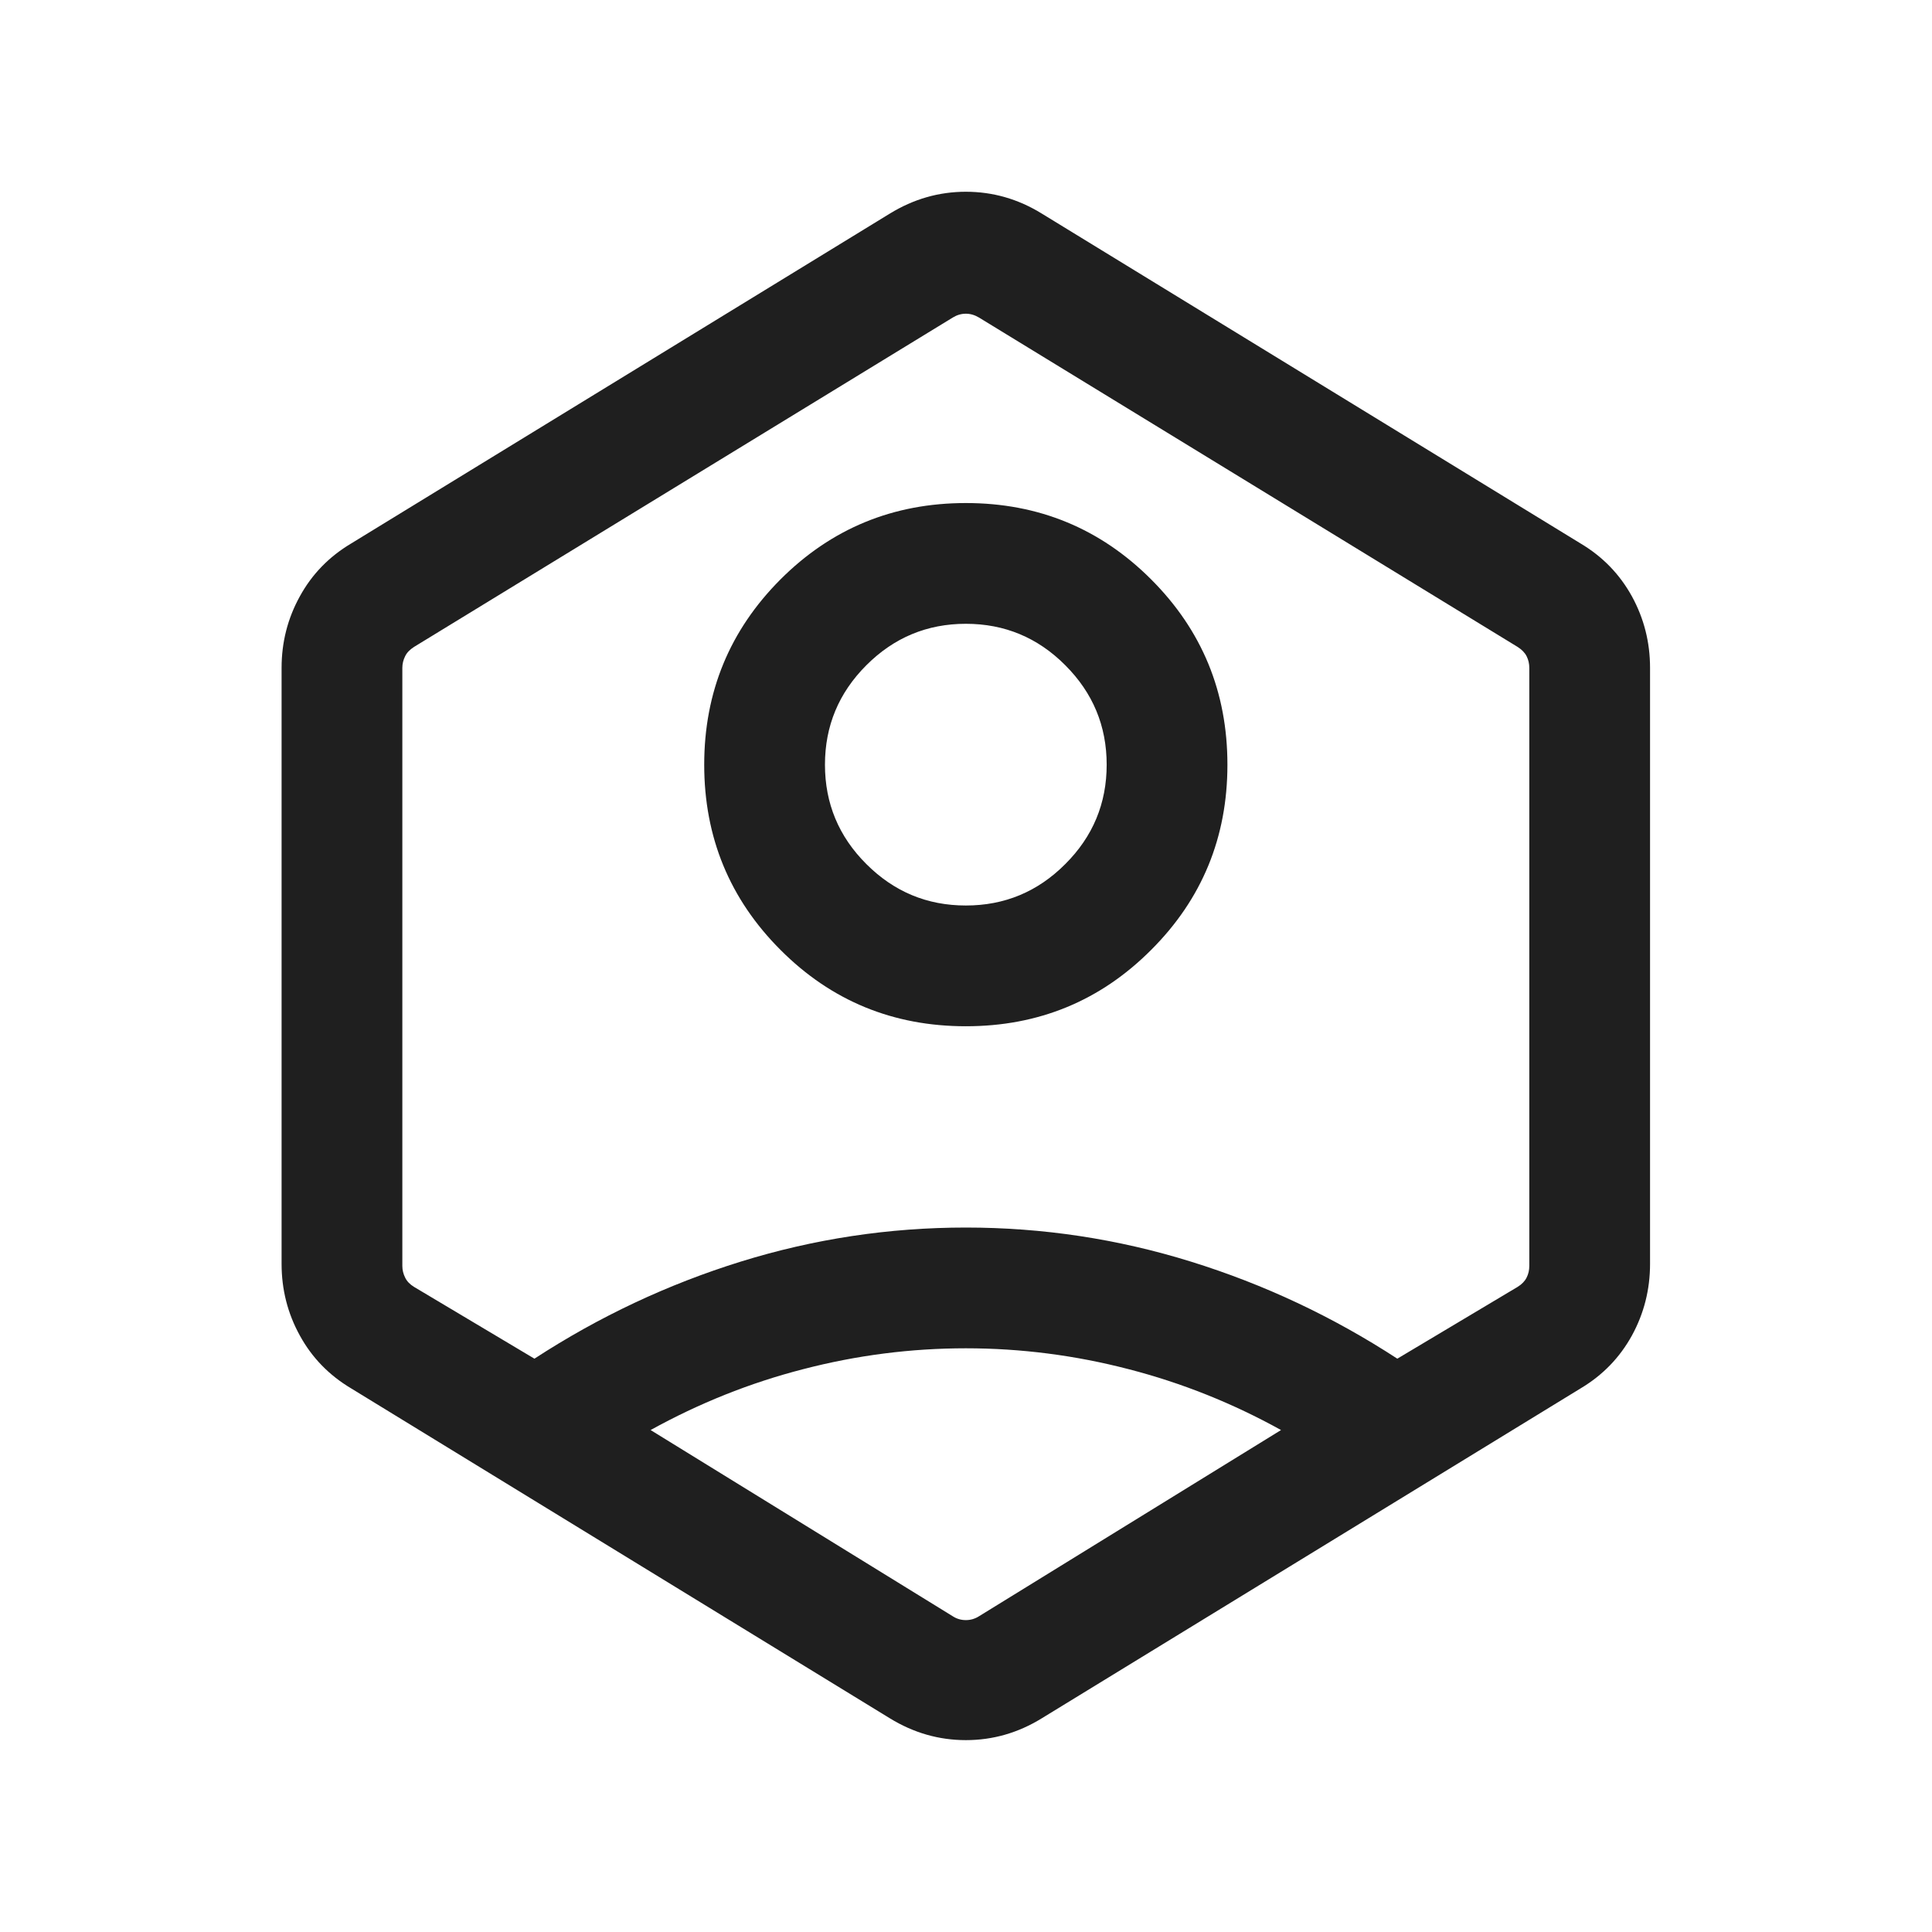
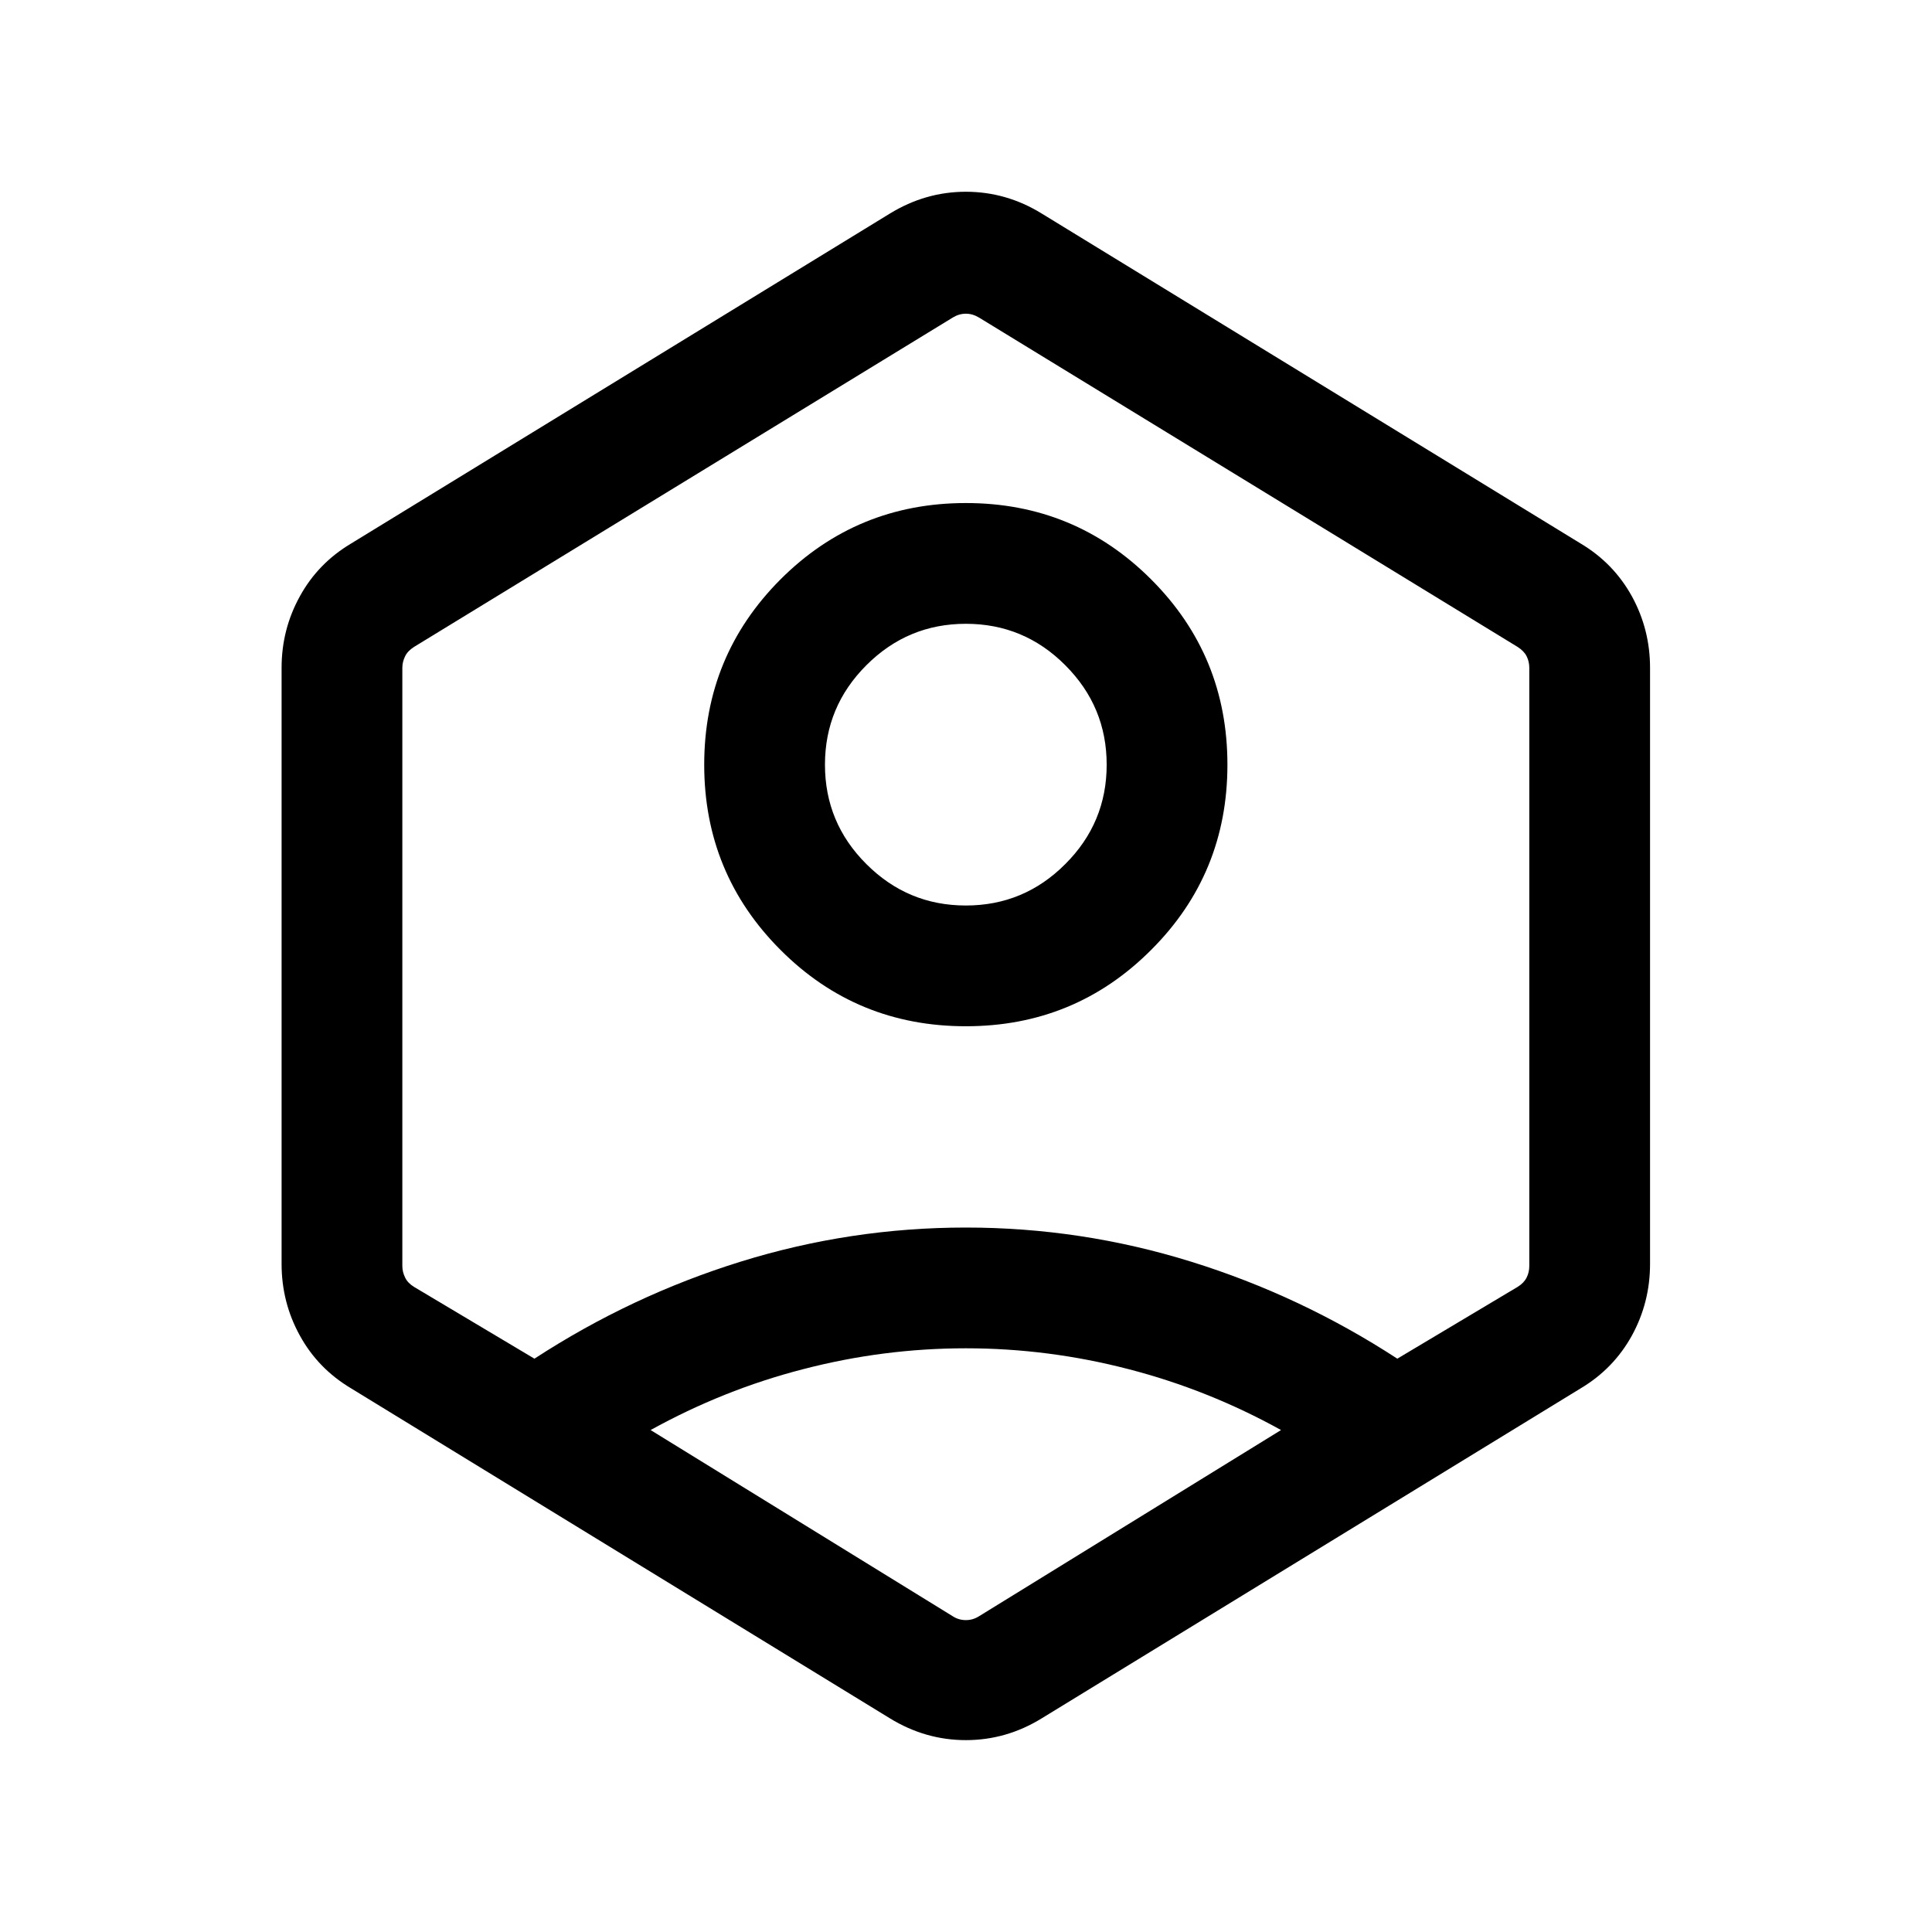
<svg xmlns="http://www.w3.org/2000/svg" width="16" height="16" viewBox="0 0 16 16" fill="none">
-   <path d="M7.999 8.499C7.397 8.499 6.885 8.289 6.464 7.867C6.043 7.446 5.832 6.934 5.832 6.333C5.832 5.731 6.043 5.22 6.464 4.798C6.885 4.377 7.397 4.166 7.999 4.166C8.6 4.166 9.112 4.377 9.533 4.798C9.955 5.22 10.165 5.731 10.165 6.333C10.165 6.934 9.955 7.446 9.533 7.867C9.112 8.289 8.6 8.499 7.999 8.499ZM7.999 7.499C8.319 7.499 8.594 7.385 8.822 7.156C9.051 6.928 9.165 6.653 9.165 6.333C9.165 6.012 9.051 5.738 8.822 5.509C8.594 5.28 8.319 5.166 7.999 5.166C7.678 5.166 7.404 5.28 7.175 5.509C6.946 5.738 6.832 6.012 6.832 6.333C6.832 6.653 6.946 6.928 7.175 7.156C7.404 7.385 7.678 7.499 7.999 7.499ZM2.908 11.498C2.725 11.389 2.583 11.243 2.483 11.06C2.382 10.877 2.332 10.679 2.332 10.467V5.531C2.332 5.319 2.382 5.122 2.483 4.939C2.583 4.756 2.725 4.61 2.908 4.501L7.369 1.769C7.566 1.648 7.776 1.588 7.999 1.588C8.222 1.588 8.432 1.648 8.628 1.769L13.09 4.501C13.273 4.61 13.414 4.756 13.515 4.939C13.615 5.122 13.665 5.319 13.665 5.531V10.467C13.665 10.679 13.615 10.877 13.515 11.06C13.414 11.243 13.273 11.389 13.09 11.498L8.628 14.23C8.432 14.351 8.222 14.411 7.999 14.411C7.776 14.411 7.566 14.351 7.369 14.23L2.908 11.498ZM7.999 11.166C7.542 11.166 7.093 11.224 6.651 11.339C6.208 11.453 5.788 11.622 5.388 11.843L7.89 13.385C7.924 13.407 7.96 13.417 7.999 13.417C8.037 13.417 8.073 13.407 8.108 13.385L10.609 11.843C10.21 11.622 9.789 11.453 9.347 11.339C8.905 11.224 8.455 11.166 7.999 11.166ZM4.426 11.252C4.96 10.904 5.53 10.636 6.135 10.448C6.741 10.26 7.362 10.166 7.999 10.166C8.635 10.166 9.257 10.26 9.862 10.448C10.468 10.636 11.038 10.904 11.572 11.252L12.569 10.657C12.603 10.636 12.628 10.61 12.643 10.58C12.658 10.55 12.665 10.518 12.665 10.484V5.531C12.665 5.497 12.658 5.465 12.643 5.435C12.628 5.405 12.603 5.38 12.569 5.358L8.108 2.63C8.073 2.609 8.037 2.598 7.999 2.598C7.96 2.598 7.924 2.609 7.89 2.63L3.428 5.358C3.394 5.38 3.369 5.405 3.355 5.435C3.34 5.465 3.332 5.497 3.332 5.531V10.484C3.332 10.518 3.34 10.55 3.355 10.58C3.369 10.61 3.394 10.636 3.428 10.657L4.426 11.252Z" fill="#1F1F1F" />
+   <path d="M7.999 8.499C7.397 8.499 6.885 8.289 6.464 7.867C6.043 7.446 5.832 6.934 5.832 6.333C5.832 5.731 6.043 5.22 6.464 4.798C6.885 4.377 7.397 4.166 7.999 4.166C8.6 4.166 9.112 4.377 9.533 4.798C9.955 5.22 10.165 5.731 10.165 6.333C10.165 6.934 9.955 7.446 9.533 7.867C9.112 8.289 8.6 8.499 7.999 8.499ZM7.999 7.499C8.319 7.499 8.594 7.385 8.822 7.156C9.051 6.928 9.165 6.653 9.165 6.333C9.165 6.012 9.051 5.738 8.822 5.509C8.594 5.28 8.319 5.166 7.999 5.166C7.678 5.166 7.404 5.28 7.175 5.509C6.946 5.738 6.832 6.012 6.832 6.333C6.832 6.653 6.946 6.928 7.175 7.156C7.404 7.385 7.678 7.499 7.999 7.499ZM2.908 11.498C2.725 11.389 2.583 11.243 2.483 11.06C2.382 10.877 2.332 10.679 2.332 10.467V5.531C2.332 5.319 2.382 5.122 2.483 4.939C2.583 4.756 2.725 4.61 2.908 4.501L7.369 1.769C7.566 1.648 7.776 1.588 7.999 1.588C8.222 1.588 8.432 1.648 8.628 1.769L13.09 4.501C13.273 4.61 13.414 4.756 13.515 4.939C13.615 5.122 13.665 5.319 13.665 5.531V10.467C13.665 10.679 13.615 10.877 13.515 11.06C13.414 11.243 13.273 11.389 13.09 11.498L8.628 14.23C8.432 14.351 8.222 14.411 7.999 14.411C7.776 14.411 7.566 14.351 7.369 14.23L2.908 11.498ZM7.999 11.166C7.542 11.166 7.093 11.224 6.651 11.339C6.208 11.453 5.788 11.622 5.388 11.843L7.89 13.385C7.924 13.407 7.96 13.417 7.999 13.417C8.037 13.417 8.073 13.407 8.108 13.385L10.609 11.843C10.21 11.622 9.789 11.453 9.347 11.339C8.905 11.224 8.455 11.166 7.999 11.166ZM4.426 11.252C4.96 10.904 5.53 10.636 6.135 10.448C6.741 10.26 7.362 10.166 7.999 10.166C8.635 10.166 9.257 10.26 9.862 10.448C10.468 10.636 11.038 10.904 11.572 11.252L12.569 10.657C12.603 10.636 12.628 10.61 12.643 10.58C12.658 10.55 12.665 10.518 12.665 10.484V5.531C12.665 5.497 12.658 5.465 12.643 5.435C12.628 5.405 12.603 5.38 12.569 5.358L8.108 2.63C8.073 2.609 8.037 2.598 7.999 2.598C7.96 2.598 7.924 2.609 7.89 2.63L3.428 5.358C3.394 5.38 3.369 5.405 3.355 5.435C3.34 5.465 3.332 5.497 3.332 5.531V10.484C3.332 10.518 3.34 10.55 3.355 10.58C3.369 10.61 3.394 10.636 3.428 10.657L4.426 11.252Z" fill="currentColor" />
</svg>
